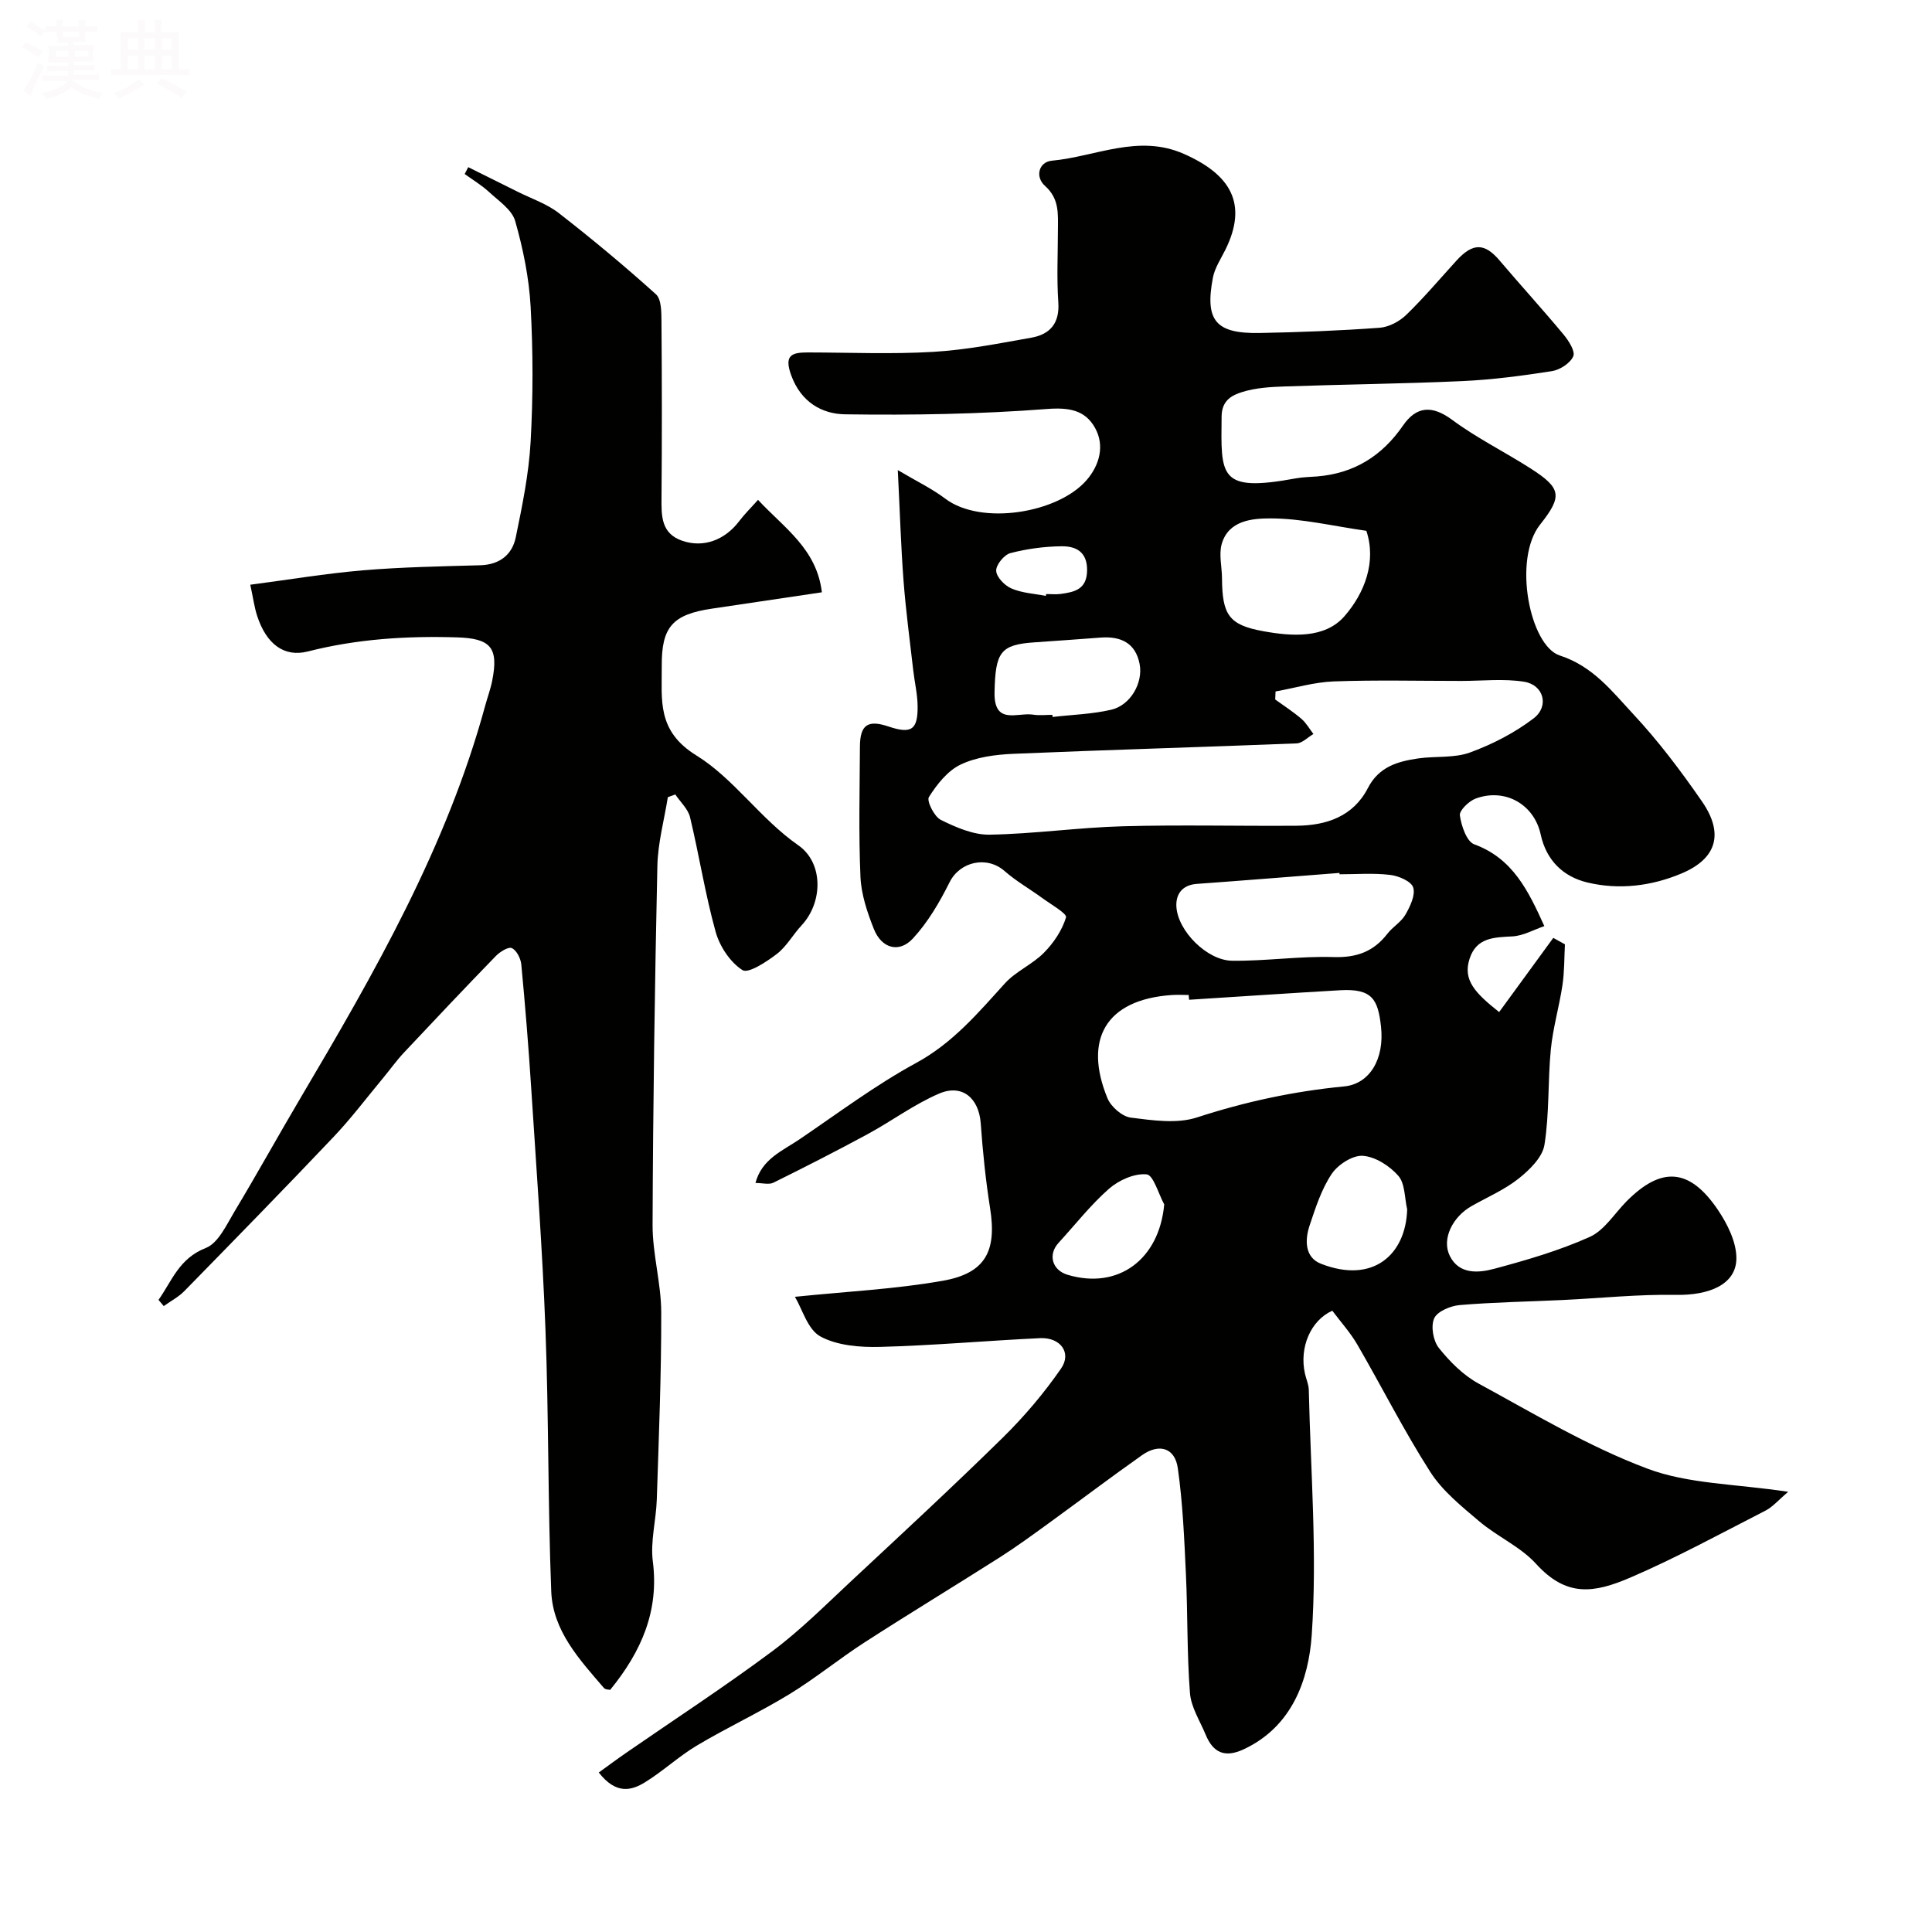
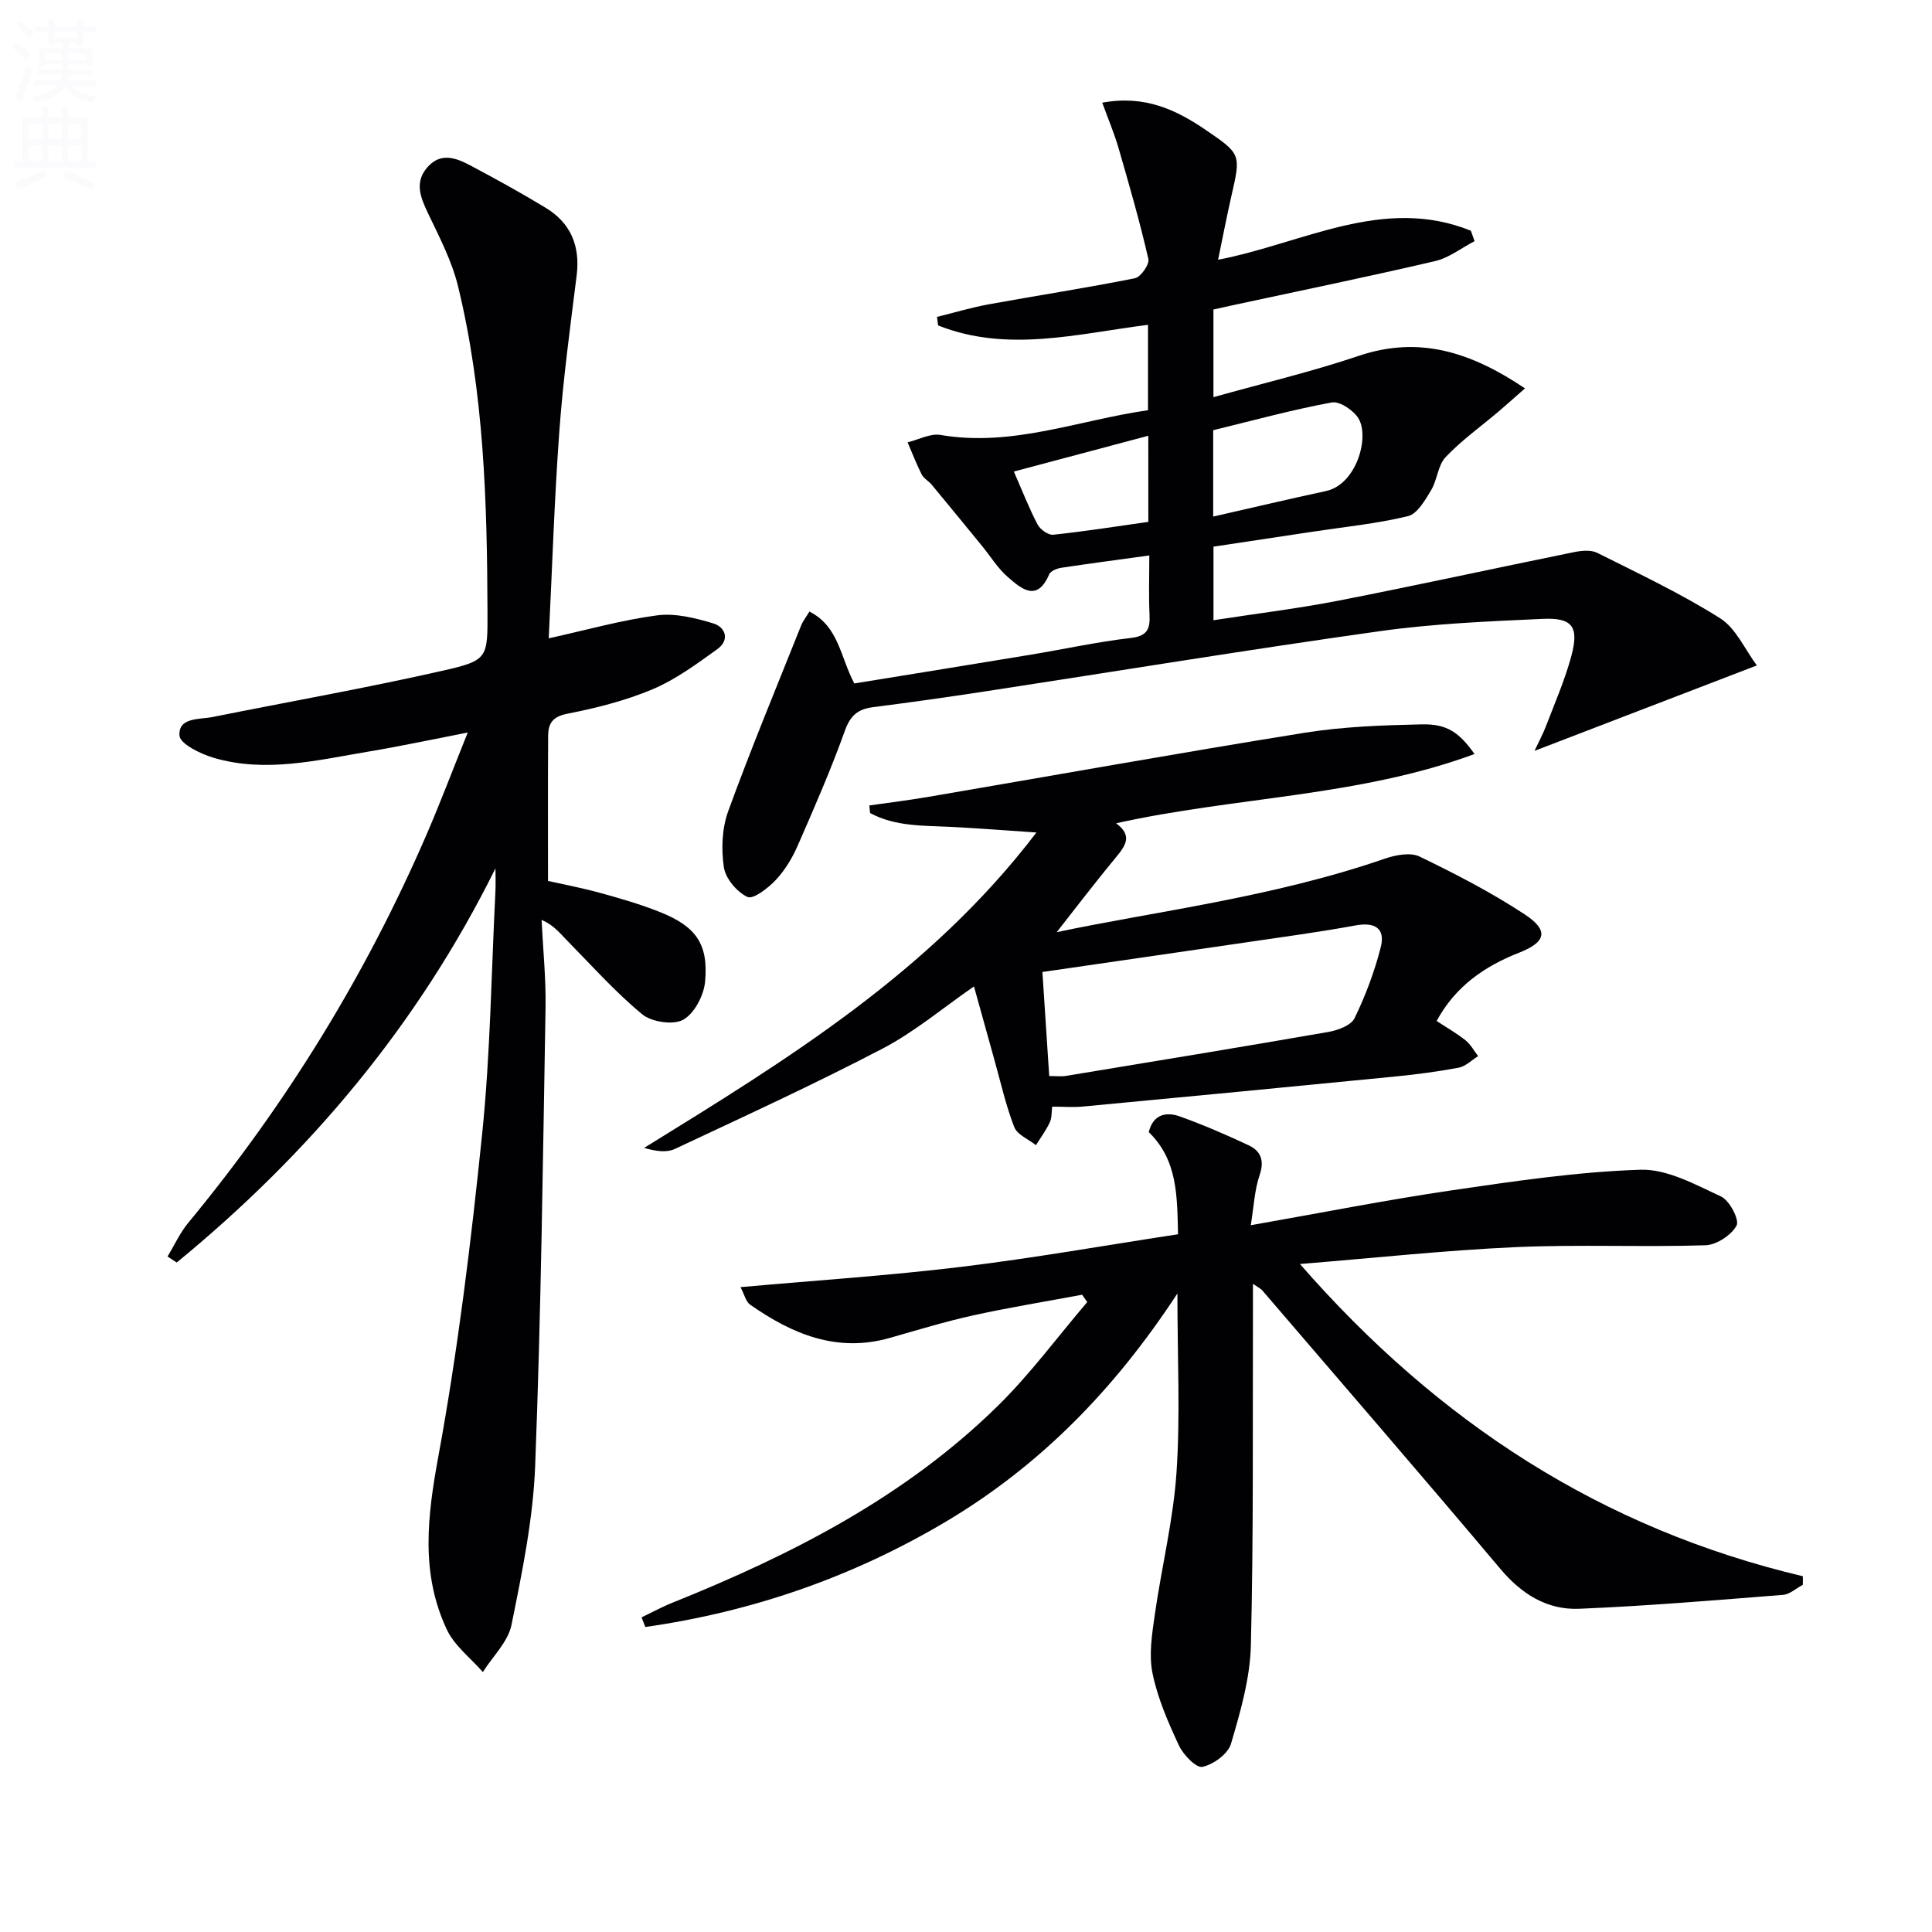
<svg xmlns="http://www.w3.org/2000/svg" enable-background="new 0 0 400 400" viewBox="0 0 400 400">
-   <path d="m6.8 9.5c.6.3 1.3.7 2.1 1.1-.4.4-.7.8-.9 1.2-.7-.4-1.3-.8-1.8-1.1s-1.1-.6-1.6-.8c.2-.4.5-.8.7-1.2.4.2.8.5 1.5.8zm.9 6.9c-.3.6-.5 1.1-.7 1.7s-.4 1.1-.6 1.7c-.6-.4-1.1-.7-1.6-1 .7-1 1.2-1.8 1.5-2.4.3-.5.6-1.1.8-1.7.3-.6.5-1.2.8-1.8.3.3.8.6 1.3.8-.7 1.3-1.2 2.2-1.5 2.7zm.1-11c.4.3 1 .7 1.7 1.1-.5.2-.8.6-1.1 1.1-.5-.6-1-1-1.4-1.2s-.9-.6-1.5-.8c.2-.4.5-.7.9-1.1.5.3.9.6 1.4.9zm10.5 13.1c1 .4 2 .6 3.1.7-.4.4-.7.8-.8 1.3-.9-.2-1.9-.6-3-.9-1-.4-2-.9-2.8-1.6-.5.4-1.1.9-1.9 1.3s-1.9.9-3.3 1.2c-.1-.3-.5-.8-1.1-1.3 1 0 2.1-.3 3.2-.8 1.2-.5 1.9-1 2.3-1.7h-3.2c-.4 0-1 0-2 .1v-1.2c1 0 1.7.1 2 .1h3.3v-1h-2.3c-.2 0-.9 0-2 .1v-1.2c1.2 0 1.9.1 2 .1h2.3v-.8h-4.1c0-.7.1-1.2.1-1.6 0-.5 0-1.1-.1-1.8h4.1v-.7h-2.5c1-.6.1-1.1.1-1.6v-.6h-.5c-.4 0-1 0-1.8.1v-1.3c1.2 0 1.9.1 2.1.1h.2c0-.3 0-.8-.1-1.4h1.4c0 .6-.1 1-.1 1.4h3.4c0-.4 0-.8-.1-1.3h1.5c0 .4-.1.9-.1 1.3.7 0 1.5 0 2.5-.1v1.2c-1 0-1.8-.1-2.5-.1v.6c0 .3 0 .8.1 1.5h-2.5v.8h4.1c0 .7-.1 1.3-.1 1.8s0 1 .1 1.5h-4.1v.8h1.4c.8 0 1.8 0 2.9-.1v1.2c-1 0-1.9-.1-2.8-.1h-1.5v1h3.2c.3 0 1 0 2.1-.1v1.2c-1.1 0-1.8-.1-2.1-.1h-3.4l-.1.1c1.4 1 2.4 1.5 3.4 1.9zm-4.1-6.7v-1.3h-2.7v1.3zm2.2-4.1v-1.1h-3.4v1.1zm1.9 4.1v-1.3h-2.8v1.3z" fill="#fcfafa" />
-   <path d="m37 6.7v2.3 5.4c1 0 1.8 0 2.2-.1v1.3c-.6 0-1.5-.1-2.5-.1h-11.9c-.7 0-1.3 0-1.8.1v-1.3c.5 0 1.1.1 2 .1v-5.2c0-1 0-1.8-.1-2.5h3.7c0-1.3 0-2.1-.1-2.5h1.5c0 .4-.1 1.3-.1 2.5h2.2c0-1.2 0-2.1-.1-2.6h1.5c0 .4-.1 1.3-.1 2.6zm-12.3 13.7c-.3-.4-.7-.8-1.1-1.1 1.1-.4 2.1-.9 2.9-1.3.8-.5 1.5-1 2.1-1.6.4.4.9.8 1.3 1.1-2.5 1.4-4.2 2.4-5.2 2.9zm3.9-10.1v-2.4h-2.2v2.4zm0 4.1v-2.9h-2.2v2.9zm3.5-4.1v-2.4h-2.2v2.4zm0 4.1v-2.9h-2.2v2.9zm.4 2.9 1-1.1c.6.3 1.4.7 2.5 1.3s2 1.1 2.7 1.5c-.4.4-.8.8-1.1 1.3-.8-.8-2.5-1.7-5.1-3zm3.1-7v-2.4h-2.1v2.4zm0 4.1v-2.9h-2.1v2.9z" fill="#fcfafa" />
-   <g fill="#010100">
-     <path d="m370.23 308.86c-2.04 1.72-3.2 3.13-4.69 3.89-9.26 4.74-18.41 9.74-27.95 13.85-7.61 3.27-13.26 4.11-19.57-2.83-3.23-3.55-8.01-5.62-11.74-8.78-3.67-3.11-7.62-6.28-10.16-10.25-5.45-8.51-10.01-17.59-15.09-26.34-1.46-2.52-3.46-4.72-5.19-7.03-4.49 2.01-6.88 7.63-5.66 13.04.25 1.11.76 2.21.79 3.32.38 16.93 1.77 33.94.61 50.77-.63 9.15-3.98 18.97-14.1 23.68-3.87 1.8-6.3.73-7.85-3.01-1.18-2.86-3.03-5.69-3.26-8.63-.64-8.19-.45-16.44-.84-24.65-.34-7.33-.65-14.69-1.68-21.94-.6-4.2-3.86-5.16-7.38-2.69-6.54 4.61-12.92 9.45-19.4 14.15-3.3 2.39-6.6 4.81-10.04 7-9.32 5.93-18.77 11.65-28.05 17.64-5.28 3.41-10.17 7.43-15.52 10.7-6.23 3.8-12.89 6.9-19.17 10.64-3.76 2.24-7.02 5.32-10.76 7.62-2.79 1.71-5.96 2.58-9.56-2.03 1.87-1.35 3.73-2.74 5.63-4.05 10.09-6.98 20.38-13.68 30.21-21 5.86-4.36 11.07-9.6 16.44-14.6 10.53-9.82 21.11-19.61 31.38-29.7 4.43-4.36 8.52-9.18 12.05-14.29 2.26-3.26-.13-6.49-4.34-6.29-11.04.52-22.06 1.52-33.11 1.81-4.16.11-8.87-.26-12.37-2.16-2.64-1.43-3.75-5.66-5.28-8.21 10.7-1.1 20.76-1.58 30.61-3.32 8.87-1.56 11.2-6.16 9.8-15.01-.92-5.82-1.52-11.7-1.94-17.58-.37-5.18-3.8-8.22-8.6-6.17-5.17 2.21-9.8 5.68-14.78 8.38-6.44 3.49-12.97 6.82-19.54 10.07-.93.46-2.29.06-3.72.06 1.32-4.99 5.64-6.67 9.14-9.05 7.96-5.4 15.71-11.22 24.13-15.8 7.59-4.13 12.81-10.34 18.38-16.48 2.26-2.49 5.68-3.91 8.07-6.33 2.01-2.03 3.77-4.65 4.58-7.33.23-.78-3.16-2.71-4.95-4.02-2.57-1.88-5.38-3.47-7.76-5.56-3.71-3.25-9.28-1.96-11.41 2.33-2.06 4.13-4.48 8.27-7.59 11.63-2.86 3.09-6.49 2.04-8.08-1.98-1.36-3.43-2.61-7.14-2.77-10.77-.39-8.98-.16-17.99-.11-26.99.02-4.51 1.64-5.6 5.9-4.16 4.76 1.6 6.12.71 6.04-4.32-.04-2.43-.62-4.85-.9-7.28-.7-6.18-1.54-12.35-2.01-18.54-.54-7.08-.75-14.18-1.19-22.94 3.91 2.32 7.09 3.84 9.84 5.92 7.39 5.59 23.33 3.04 29.28-3.88 2.63-3.06 3.77-7.1 1.71-10.79-2.05-3.67-5.35-4.26-9.96-3.9-13.88 1.06-27.85 1.3-41.78 1.1-4.85-.07-9.17-2.57-11.17-8.11-1.49-4.13.09-4.7 3.43-4.7 8.67.01 17.35.39 25.99-.12 6.81-.4 13.58-1.74 20.32-2.94 3.87-.69 5.88-2.99 5.57-7.34-.34-4.98-.09-9.99-.08-14.99.01-3.28.32-6.43-2.66-9.08-2.13-1.89-1.3-4.98 1.41-5.23 9.07-.84 17.89-5.59 27.35-1.4 9.7 4.29 13.26 10.34 8.58 19.82-.94 1.9-2.2 3.77-2.59 5.79-1.7 8.91.58 11.63 9.71 11.46 8.27-.15 16.55-.48 24.8-1.08 1.92-.14 4.12-1.31 5.53-2.68 3.67-3.56 6.98-7.49 10.43-11.27 3.37-3.68 5.8-3.61 8.88.02 4.37 5.14 8.92 10.13 13.24 15.32 1.06 1.28 2.47 3.48 2.02 4.51-.63 1.44-2.76 2.82-4.43 3.08-6.14.96-12.34 1.78-18.54 2.06-12.25.56-24.53.68-36.79 1.11-2.93.1-5.97.28-8.74 1.14-2.14.66-4.27 1.71-4.31 5.05-.13 12.43-.64 15.79 15.37 12.84 1.45-.27 2.95-.28 4.43-.4 7.63-.63 13.41-4.23 17.76-10.54 2.78-4.02 6.02-4.26 10.21-1.15 5.09 3.77 10.86 6.61 16.21 10.04 6.35 4.08 6.65 5.71 1.96 11.62-5.7 7.19-2.13 25.09 4.07 27.1 6.88 2.23 10.81 7.41 15.18 12.1 5.23 5.6 9.89 11.79 14.26 18.11 4.61 6.66 3.06 11.85-4.2 14.91-6.22 2.62-12.9 3.45-19.48 1.89-5.03-1.2-8.54-4.56-9.71-9.96-1.36-6.25-7.38-9.66-13.45-7.43-1.41.52-3.43 2.48-3.28 3.5.31 2.16 1.4 5.4 2.98 5.98 7.98 2.92 11.18 9.59 14.51 16.93-2.22.76-4.38 2.01-6.61 2.13-3.79.2-7.41.22-8.85 4.57-1.49 4.48 1.15 7.16 6.1 11.1 3.74-5.12 7.47-10.24 11.21-15.36.8.44 1.61.89 2.41 1.33-.15 2.82-.09 5.66-.51 8.44-.67 4.47-1.97 8.86-2.41 13.34-.64 6.57-.28 13.26-1.32 19.74-.41 2.58-3.08 5.18-5.34 6.98-2.91 2.31-6.45 3.83-9.72 5.68-3.97 2.24-6.27 6.85-4.53 10.34 1.92 3.86 5.92 3.54 9.19 2.66 6.71-1.8 13.45-3.76 19.76-6.59 3.04-1.36 5.13-4.84 7.64-7.38 7.2-7.26 13.03-6.9 18.88 1.72 2 2.95 3.89 6.74 3.86 10.13-.05 5.34-5.57 7.65-12.56 7.52-7.77-.14-15.56.69-23.35 1.06-7.12.34-14.26.45-21.36 1.05-1.91.16-4.65 1.3-5.3 2.75-.73 1.63-.2 4.67.97 6.13 2.28 2.85 5.06 5.65 8.24 7.38 11.43 6.22 22.73 13.02 34.84 17.57 8.51 3.23 18.27 3.17 29.25 4.83zm-106.14-165.7c-.02.55-.05 1.11-.07 1.66 1.82 1.32 3.73 2.55 5.43 4.01.99.85 1.67 2.08 2.48 3.14-1.16.67-2.29 1.89-3.47 1.94-19.55.78-39.12 1.33-58.67 2.16-3.68.16-7.63.67-10.89 2.22-2.7 1.28-4.92 4.1-6.58 6.73-.51.81 1.11 4.06 2.47 4.73 3.14 1.55 6.73 3.12 10.11 3.06 9.2-.16 18.37-1.49 27.57-1.74 11.97-.33 23.97-.02 35.95-.11 6.21-.05 11.75-1.92 14.78-7.79 2.28-4.44 6.18-5.53 10.45-6.15 3.57-.51 7.43-.03 10.71-1.23 4.65-1.7 9.24-4.07 13.16-7.06 3.29-2.51 2.09-6.93-1.95-7.58-4.24-.68-8.67-.17-13.01-.17-8.82 0-17.65-.22-26.46.1-4.03.16-8.01 1.36-12.01 2.08zm-17.9 63.83c-.03-.33-.06-.66-.09-.99-1.17 0-2.34-.07-3.5.01-13.76.94-18.28 9.29-13.31 21.37.72 1.76 3.04 3.78 4.82 4.01 4.53.57 9.56 1.32 13.72-.04 9.98-3.25 20.06-5.42 30.47-6.42 5.22-.5 8.38-5.61 7.62-12.41-.63-5.58-1.78-7.89-8.48-7.5-10.41.6-20.83 1.31-31.25 1.97zm31.15-25.98c-.01-.09-.01-.18-.02-.28-9.84.76-19.69 1.56-29.53 2.27-3.05.22-4.39 2.17-4.23 4.74.3 5.01 6.34 11.1 11.52 11.17 7 .09 14.01-.98 21-.76 4.77.15 8.29-1.11 11.15-4.81 1.11-1.44 2.87-2.44 3.75-3.97.97-1.7 2.1-4.04 1.61-5.62-.39-1.28-3.02-2.41-4.77-2.61-3.46-.42-6.99-.13-10.48-.13zm5.55-71.11c-6.97-.99-13.43-2.58-19.89-2.57-3.61 0-8.66.36-10.06 5.31-.61 2.16.04 4.67.06 7.03.05 7.61 1.39 9.73 8.58 11.02 5.86 1.06 12.68 1.56 16.75-3.08 4.22-4.82 6.68-11.33 4.56-17.71zm-65.01 38.1c.02.15.03.3.05.44 4.06-.47 8.2-.58 12.15-1.5 3.99-.93 6.63-5.59 5.86-9.49-.85-4.34-3.89-5.74-8-5.45-4.58.33-9.16.69-13.75.99-7.1.47-8.1 2.06-8.28 10.3-.15 6.95 4.77 4.16 7.98 4.67 1.3.21 2.66.04 3.99.04zm73.46 102.38c-.55-2.36-.42-5.32-1.83-6.94-1.79-2.05-4.76-3.96-7.35-4.14-2.11-.15-5.16 1.82-6.45 3.75-2.12 3.17-3.34 7-4.57 10.67-1.01 3.03-1.01 6.62 2.36 7.93 10.79 4.22 17.57-1.91 17.84-11.27zm-50.3-1.02c-1.2-2.2-2.24-6.08-3.64-6.22-2.51-.25-5.74 1.19-7.77 2.96-3.82 3.35-7 7.44-10.46 11.21-2.24 2.44-1.35 5.66 1.86 6.62 10.47 3.13 18.97-3.15 20.01-14.57zm-24.51-125.99c.02-.13.05-.25.07-.38 1 0 2.01.11 2.99-.02 2.88-.39 5.43-.94 5.48-4.87.05-3.87-2.33-5.03-5.27-5-3.56.04-7.18.52-10.62 1.42-1.29.34-3 2.45-2.93 3.67.07 1.31 1.77 3.06 3.17 3.65 2.19.95 4.73 1.07 7.11 1.53z" />
-     <path d="m32.82 269.13c2.78-3.94 4.25-8.59 9.79-10.75 2.58-1.01 4.28-4.78 5.94-7.55 4.69-7.8 9.09-15.77 13.72-23.6 15.28-25.85 30.22-51.86 38.19-81.15.47-1.73 1.11-3.42 1.45-5.17 1.36-6.87-.34-8.74-7.32-8.95-10.42-.32-20.7.33-30.86 2.92-4.91 1.25-8.58-1.54-10.48-7.34-.6-1.84-.85-3.8-1.43-6.48 7.9-1.03 15.58-2.32 23.32-2.98 8.07-.68 16.19-.82 24.3-1.05 3.98-.12 6.59-2.16 7.34-5.77 1.35-6.54 2.71-13.16 3.08-19.8.52-9.3.51-18.68 0-27.98-.33-5.97-1.56-11.98-3.2-17.73-.67-2.33-3.41-4.15-5.4-5.99-1.53-1.41-3.35-2.5-5.05-3.73.24-.47.49-.94.73-1.42 3.4 1.69 6.8 3.37 10.2 5.07 2.88 1.44 6.06 2.5 8.56 4.44 6.89 5.36 13.62 10.96 20.1 16.8 1.15 1.03 1.13 3.69 1.15 5.6.1 12.17.11 24.33.01 36.5-.03 3.79-.1 7.43 4.29 8.94 4.38 1.51 8.81-.12 11.8-4.07 1.07-1.42 2.36-2.68 3.89-4.4 5.41 5.83 12.15 10.12 13.22 19.14-7.76 1.15-15.28 2.27-22.81 3.39-8.09 1.2-10.4 3.8-10.34 11.85.05 7.01-1.09 13.44 7.17 18.54 7.76 4.79 13.25 13.14 21.09 18.59 5.24 3.64 5.13 11.81.7 16.57-1.79 1.92-3.11 4.38-5.14 5.94-2.13 1.63-5.9 4.11-7.11 3.34-2.54-1.62-4.71-4.9-5.55-7.91-2.17-7.8-3.41-15.85-5.3-23.73-.41-1.72-2.01-3.16-3.06-4.73-.51.19-1.03.38-1.54.57-.76 4.75-2.07 9.49-2.17 14.26-.54 24.76-.9 49.53-.99 74.3-.02 6.02 1.77 12.04 1.79 18.07.03 12.93-.5 25.87-.92 38.8-.14 4.27-1.35 8.63-.82 12.79 1.31 10.24-2.33 18.62-8.83 26.6-.2-.06-.99-.03-1.3-.4-5.06-5.88-10.58-11.83-10.9-19.97-.71-18.09-.51-36.21-1.2-54.3-.63-16.65-1.88-33.28-2.95-49.91-.55-8.54-1.24-17.08-2.05-25.6-.12-1.24-.96-2.92-1.95-3.39-.7-.34-2.47.75-3.32 1.63-6.4 6.59-12.71 13.27-19 19.97-1.57 1.67-2.9 3.55-4.37 5.32-3.4 4.09-6.61 8.36-10.27 12.21-10.17 10.73-20.51 21.3-30.85 31.87-1.21 1.24-2.84 2.08-4.27 3.11-.36-.44-.72-.86-1.08-1.28z" />
+   <path d="m2.6 9.9.8-1c.9.7 1.9 1.4 2.9 2.3l-.9 1.1c-1.1-1-2-1.8-2.8-2.4zm.5 10.6c.9-2.1 1.6-4.3 2.3-6.7.4.2.8.4 1.3.6-.7 2.1-1.5 4.3-2.2 6.6zm.3-15.2.9-.9c1 .8 2 1.6 2.8 2.4l-1 1c-.9-.9-1.8-1.7-2.7-2.5zm12.6-1.2h1.2v1.4h2.7v1.1h-2.7v2.7h-1.2v-.6h-1.8v1.3h4.9v3.8h-1.2v-.5h-3.7c0 .4-.1.9-.1 1.2h5.1v1h-5.2c0 .5-.1.9-.2 1.2h6v1h-5.2c1.1 1.3 2.9 2 5.5 2.2-.4.4-.7.8-.9 1.3-2.9-.5-4.8-1.6-5.7-3.5h-.1c-.8 1.7-2.7 2.9-5.9 3.5-.2-.4-.6-.8-.9-1.1 2.8-.6 4.6-1.4 5.4-2.5h-4.8v-1h5.3c.1-.3.2-.7.2-1.2h-4.9v-1h5c0-.4 0-.8.1-1.2h-3.6v.5h-1.2v-3.7h4.9v-1.3h-1.8v.5h-1.2v-2.7h-2.7v-1h2.7v-1.4h1.2v1.4h4.8zm-6.7 8.3h3.6c0-.4 0-.9 0-1.4h-3.6zm1.9-4.6h4.8v-1.3h-4.7v1.3zm6.7 3.2h-3.7v1.4h3.7z" fill="#fbfafc" />
+   <path d="m8.7 22.1h1.3v2.2h2.8v-2.2h1.3v2.2h4.1v9.1h1.7v1.3h-17v-1.3h1.7v-9.1h4.1zm.3 13.1.7 1.2c-1.8.9-3.8 1.9-6 2.9-.2-.4-.5-.8-.8-1.3 2.3-1 4.4-1.9 6.1-2.8zm-3.1-6.4h2.8v-3.2h-2.8zm0 4.6h2.8v-3.3h-2.8zm4.1-4.6h2.8v-3.2h-2.8zm0 4.6h2.8v-3.3h-2.8zm3.6 1.9c2.1.9 4.1 1.8 6.1 2.7l-.7 1.4c-2.2-1.1-4.2-2-6.1-2.9zm3.2-9.7h-2.8v3.2h2.8zm-2.7 7.8h2.8v-3.3h-2.8z" fill="#fbfafc" />
+   <g fill="#010104">
+     <path d="m102.58 179.79c-16.11 32.5-38.55 59.08-65.99 81.6-.63-.41-1.26-.82-1.9-1.24 1.41-2.33 2.55-4.87 4.26-6.95 20.28-24.53 36.81-51.35 49.43-80.57 2.82-6.54 5.34-13.2 8.46-20.97-7.51 1.46-14.01 2.86-20.56 3.95-10.62 1.78-21.28 4.45-32.03 1.29-2.71-.8-6.98-2.88-7.09-4.6-.26-3.83 4.11-3.3 6.9-3.86 15.93-3.2 31.94-6.02 47.78-9.62 9.22-2.09 9.12-2.64 9.09-12.23-.08-22.64-.72-45.25-6.11-67.37-1.28-5.23-3.88-10.19-6.22-15.1-1.61-3.37-2.86-6.54.05-9.67 2.73-2.95 5.86-1.71 8.7-.21 5.28 2.8 10.52 5.68 15.62 8.78 5.21 3.16 7.18 7.91 6.42 14.02-1.34 10.71-2.79 21.42-3.58 32.17-1.04 14.24-1.49 28.53-2.2 42.95 7.96-1.76 15.14-3.8 22.46-4.76 3.73-.49 7.84.54 11.55 1.65 2.68.81 3.48 3.49.88 5.36-4.26 3.06-8.6 6.27-13.38 8.29-5.62 2.37-11.67 3.89-17.67 5.07-3.06.6-3.94 2.03-3.96 4.54-.07 9.79-.03 19.59-.03 30.08 2.88.65 6.91 1.41 10.85 2.49 4.15 1.14 8.31 2.35 12.3 3.94 7.47 2.97 10.09 6.6 9.37 14.43-.26 2.85-2.22 6.59-4.54 7.88-2.07 1.15-6.54.47-8.5-1.15-5.61-4.64-10.5-10.14-15.62-15.35-1.44-1.47-2.7-3.11-5.19-4.18.29 6.06.92 12.12.82 18.17-.55 31.62-.93 63.26-2.15 94.86-.42 11.03-2.7 22.06-4.9 32.93-.71 3.51-3.89 6.53-5.93 9.77-2.53-2.9-5.87-5.43-7.45-8.78-5.49-11.64-4.04-23.5-1.75-35.95 4.04-22 6.75-44.28 9.04-66.55 1.72-16.68 1.91-33.52 2.76-50.29.08-1.6.01-3.21.01-4.82z" />
+     <path d="m373.26 328.11c-1.36.72-2.69 1.98-4.1 2.09-14.06 1.11-28.13 2.3-42.22 2.88-6.61.27-11.89-3.02-16.29-8.24-16.29-19.35-32.85-38.48-49.31-57.68-.3-.35-.76-.55-1.93-1.36 0 2.36.01 4.12 0 5.88-.08 22.99.14 45.99-.43 68.97-.17 6.85-2.16 13.75-4.12 20.39-.62 2.09-3.64 4.29-5.91 4.77-1.3.27-3.97-2.5-4.87-4.44-2.24-4.8-4.41-9.78-5.46-14.92-.79-3.85-.11-8.1.46-12.1 1.4-9.84 3.83-19.58 4.5-29.45.8-11.77.19-23.63.19-37.1-13.09 20-28.6 35.78-48.12 47.35-19.3 11.43-40.02 18.56-62.04 21.7-.26-.66-.52-1.33-.78-1.99 2.15-1.03 4.24-2.18 6.45-3.06 24.71-9.93 48.22-21.93 67.41-40.83 6.68-6.58 12.3-14.23 18.41-21.39-.35-.51-.71-1.02-1.06-1.52-7.52 1.41-15.09 2.63-22.56 4.28-5.81 1.28-11.52 3.03-17.25 4.66-10.94 3.12-20.22-.79-28.93-6.89-.88-.62-1.17-2.08-1.99-3.62 15.74-1.41 30.76-2.39 45.68-4.2 14.95-1.81 29.79-4.44 44.91-6.75-.19-8.02-.1-15.34-6.06-21.15.88-3.61 3.5-4.29 6.45-3.24 4.82 1.73 9.55 3.78 14.19 5.95 2.55 1.19 3.35 3.14 2.31 6.19-1.06 3.12-1.2 6.56-1.83 10.38 14.62-2.57 28.09-5.24 41.65-7.23 12.95-1.9 25.97-3.83 39.01-4.26 5.53-.18 11.36 3.07 16.7 5.54 1.76.81 3.85 4.84 3.22 6.01-1.08 2-4.15 4.02-6.45 4.09-13.12.41-26.27-.2-39.38.39-14.42.65-28.8 2.21-44.57 3.49 28.72 32.9 62.59 54.81 104.12 64.64.02.57.01 1.17 0 1.77z" />
+     <path d="m363.74 137.77c-15.87 6.1-30.71 11.8-46.04 17.69.83-1.78 1.74-3.44 2.41-5.2 1.83-4.79 3.9-9.53 5.23-14.47 1.61-6.02.22-7.94-5.9-7.66-11.28.51-22.62.98-33.78 2.55-27.26 3.83-54.44 8.29-81.65 12.46-7.71 1.18-15.44 2.27-23.18 3.26-3.1.39-4.74 1.63-5.88 4.82-2.91 8.11-6.36 16.02-9.82 23.92-1.12 2.55-2.65 5.08-4.55 7.09-1.57 1.66-4.64 4.03-5.83 3.47-2.18-1.02-4.53-3.8-4.88-6.14-.57-3.77-.39-8.07.9-11.62 4.71-12.94 10-25.67 15.11-38.47.36-.89.99-1.67 1.7-2.85 6.12 3.07 6.4 9.5 9.3 14.88 12.06-1.96 24.31-3.93 36.56-5.96 6.88-1.14 13.72-2.65 20.64-3.45 3.42-.39 4.06-1.82 3.92-4.79-.19-3.95-.05-7.91-.05-12.3-6.5.9-12.39 1.67-18.26 2.56-.89.14-2.17.66-2.47 1.36-2.51 5.83-5.76 2.97-8.53.58-2.1-1.81-3.6-4.31-5.39-6.49-3.46-4.23-6.92-8.46-10.41-12.67-.63-.76-1.65-1.28-2.07-2.12-1.09-2.15-1.96-4.42-2.91-6.64 2.28-.55 4.69-1.89 6.81-1.53 14.83 2.54 28.54-3.05 42.96-5.12 0-6.03 0-11.79 0-17.68-14.69 1.87-29.17 5.81-43.45.13-.08-.59-.16-1.18-.24-1.77 3.55-.87 7.06-1.93 10.64-2.59 10.11-1.84 20.27-3.4 30.34-5.41 1.21-.24 3.05-2.88 2.79-3.99-1.77-7.7-3.96-15.31-6.16-22.91-.89-3.08-2.16-6.05-3.39-9.45 8.8-1.63 15.3 1.47 21.42 5.64 7.37 5.01 7.28 5.09 5.31 13.71-.95 4.18-1.76 8.4-2.75 13.17 17.6-3.39 34.21-13.34 52.34-6.01.25.72.51 1.44.76 2.16-2.72 1.41-5.29 3.46-8.18 4.13-13.73 3.21-27.56 6.05-41.35 9.02-1.45.31-2.91.64-4.53 1v18.15c10.28-2.89 20.3-5.25 30.01-8.53 12.61-4.27 23.33-.79 34.49 6.71-2.18 1.92-3.82 3.39-5.5 4.82-3.67 3.11-7.63 5.93-10.92 9.4-1.62 1.7-1.73 4.74-3.02 6.87-1.24 2.06-2.85 4.89-4.78 5.36-6.4 1.56-13.03 2.21-19.57 3.2-6.85 1.04-13.71 2.07-20.7 3.12v15.23c8.68-1.34 17.33-2.39 25.86-4.05 16.28-3.18 32.48-6.73 48.74-10.04 1.56-.32 3.53-.52 4.85.14 8.59 4.3 17.32 8.42 25.42 13.53 3.31 2.08 5.15 6.48 7.63 9.78zm-112.56-30.82c8.2-1.86 15.75-3.65 23.33-5.28 6.32-1.36 9.05-11.06 6.79-14.97-.99-1.7-3.91-3.68-5.56-3.38-8.24 1.52-16.35 3.75-24.56 5.75zm-13.44-16.73c-9.57 2.55-18.55 4.94-27.83 7.41 1.79 4.09 3.16 7.64 4.92 10.98.54 1.02 2.21 2.21 3.23 2.1 6.54-.69 13.04-1.72 19.69-2.66-.01-5.98-.01-11.58-.01-17.83z" />
+     <path d="m179.99 166.76c4.04-.58 8.1-1.07 12.12-1.76 26-4.44 51.97-9.11 78.01-13.29 7.98-1.28 16.16-1.56 24.27-1.74 5.23-.11 7.71 1.68 10.9 6.14-23.97 8.85-49.41 8.84-74.21 14.34 3.47 2.57 1.95 4.64-.05 7.07-4.86 5.89-9.49 11.97-12.25 15.48 20-4.26 44.52-7.14 67.93-15.22 2.23-.77 5.29-1.36 7.2-.44 7.45 3.6 14.86 7.43 21.76 11.97 5.09 3.35 4.42 5.75-1.19 7.95-7.12 2.8-13.15 6.94-17.04 14.12 2.18 1.44 4.21 2.58 6 4.02 1.06.85 1.74 2.16 2.59 3.26-1.34.83-2.58 2.12-4.02 2.39-4.4.83-8.87 1.41-13.33 1.85-21.49 2.12-42.98 4.17-64.48 6.2-1.98.19-3.99.02-6.35.02-.16 1.14-.06 2.32-.5 3.25-.78 1.66-1.89 3.16-2.86 4.73-1.55-1.23-3.88-2.16-4.5-3.75-1.74-4.46-2.78-9.19-4.08-13.81-1.39-4.95-2.76-9.91-4.26-15.31-6.44 4.45-12.3 9.42-18.94 12.88-14.1 7.36-28.58 14.01-43 20.77-1.71.8-3.94.48-6.35-.22 29.65-18.31 59.2-36.4 81.22-65.3-6.35-.42-12.01-.88-17.68-1.16-5.74-.28-11.55-.06-16.76-2.87-.05-.52-.1-1.05-.15-1.57zm37.24 56.02c1.47 0 2.47.14 3.43-.02 18.13-2.99 36.27-5.96 54.38-9.11 1.96-.34 4.68-1.35 5.41-2.85 2.27-4.68 4.14-9.65 5.42-14.69.98-3.89-1.19-5.26-5.23-4.51-7.49 1.38-15.05 2.39-22.59 3.5-13.9 2.04-27.8 4.04-42.23 6.14.47 7.23.93 14.13 1.41 21.54z" />
  </g>
</svg>
